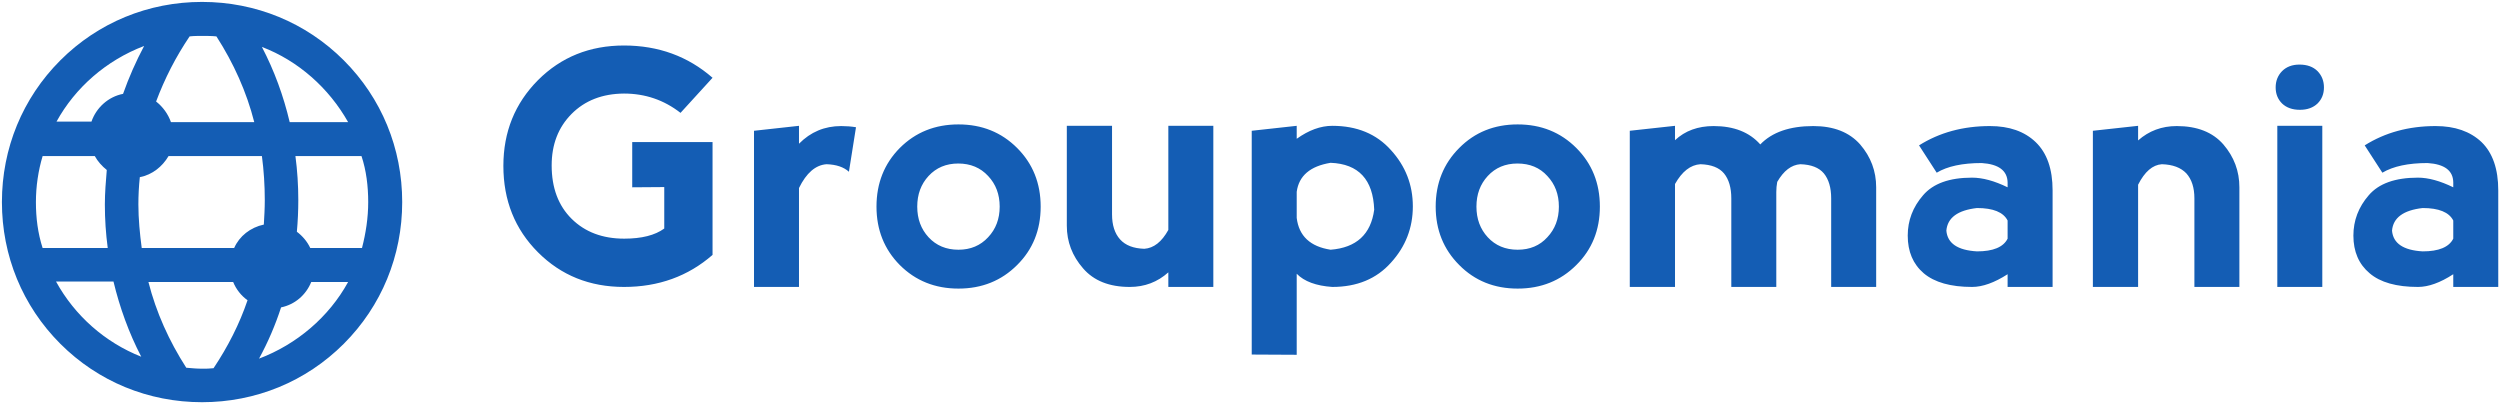
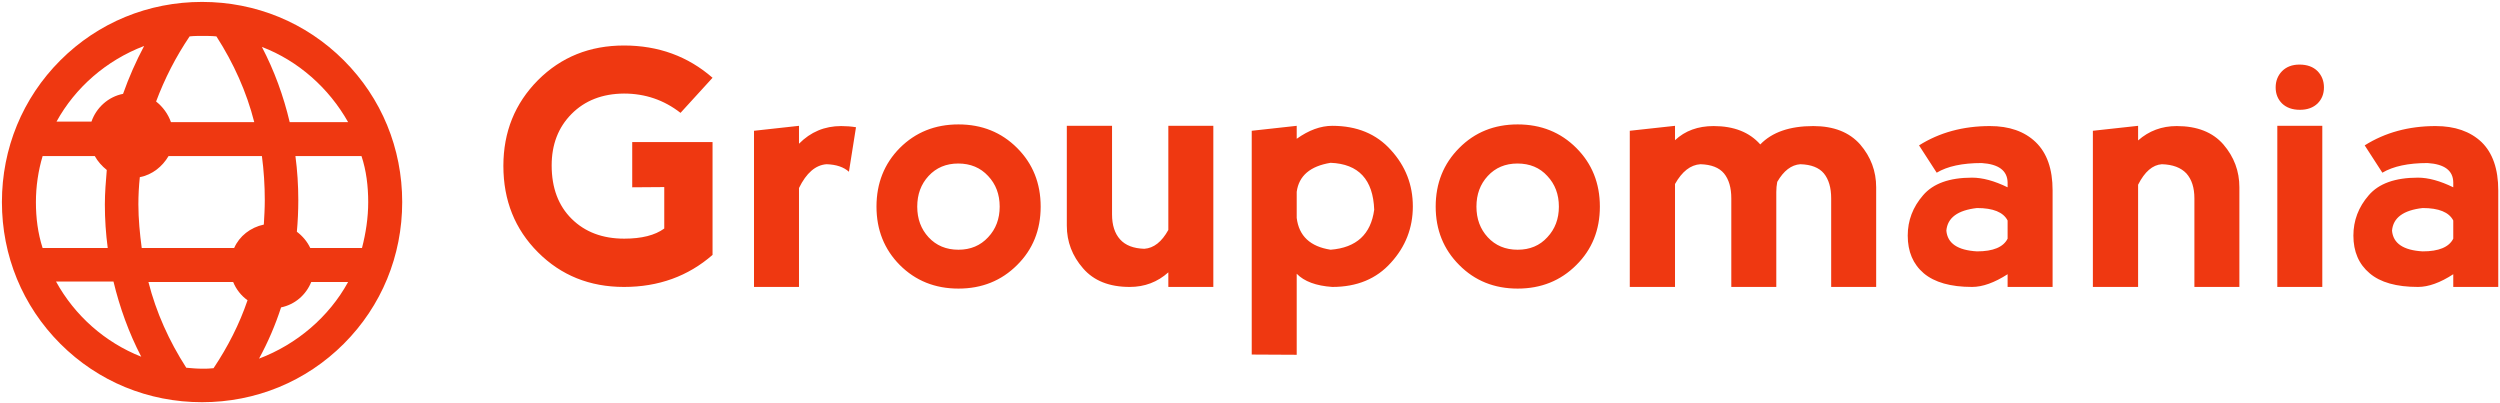
<svg xmlns="http://www.w3.org/2000/svg" data-v-5f19e91b="" width="485" height="78" viewBox="0 0 485 78" version="1.1" id="svg12">
  <defs id="defs16" />
-   <g data-v-5f19e91b="" id="35fa3215-a46c-2dc7-0ca7-44149903aade" fill="black" transform="matrix(4.569688,0,0,4.569688,96.32992,-2.231069)" style="fill:#145db4;fill-opacity:1">
-     <path d="M5.41 12.67L5.41 12.67Q3.23 12.67 1.76 11.20L1.76 11.20L1.76 11.20Q0.29 9.73 0.29 7.53L0.29 7.53L0.29 7.53Q0.29 5.37 1.76 3.89L1.76 3.89L1.76 3.89Q3.23 2.42 5.41 2.42L5.41 2.42L5.41 2.42Q7.60 2.42 9.17 3.79L9.17 3.79L7.81 5.28L7.81 5.28Q6.76 4.46 5.41 4.46L5.41 4.46L5.41 4.46Q4.03 4.47 3.18 5.33L3.18 5.33L3.18 5.33Q2.34 6.18 2.34 7.51L2.34 7.51L2.34 7.51Q2.34 8.94 3.19 9.78L3.19 9.78L3.19 9.78Q4.04 10.62 5.42 10.62L5.42 10.62L5.42 10.62Q6.53 10.62 7.12 10.19L7.12 10.19L7.12 8.43L5.76 8.44L5.76 6.52L9.17 6.52L9.17 11.31L9.17 11.31Q7.61 12.67 5.41 12.67L5.41 12.67ZM12.84 5.83L12.84 6.59L12.84 6.59Q13.58 5.84 14.63 5.84L14.63 5.84L14.63 5.84Q14.96 5.84 15.26 5.89L15.26 5.89L14.96 7.78L14.96 7.78Q14.63 7.48 14.01 7.46L14.01 7.46L14.01 7.46Q13.31 7.51 12.84 8.47L12.84 8.47L12.84 12.67L10.93 12.67L10.93 6.04L12.84 5.83ZM19.61 12.74L19.61 12.74Q18.12 12.74 17.12 11.74L17.12 11.74L17.12 11.74Q16.13 10.74 16.13 9.26L16.13 9.26L16.13 9.26Q16.13 7.77 17.12 6.77L17.12 6.77L17.12 6.77Q18.12 5.77 19.61 5.77L19.61 5.77L19.61 5.77Q21.10 5.77 22.10 6.77L22.10 6.77L22.10 6.77Q23.10 7.77 23.10 9.26L23.10 9.26L23.10 9.26Q23.10 10.75 22.10 11.74L22.10 11.74L22.10 11.74Q21.10 12.74 19.61 12.74L19.61 12.74ZM19.61 11.09L19.61 11.09L19.61 11.09Q20.38 11.09 20.87 10.56L20.87 10.56L20.87 10.56Q21.36 10.04 21.36 9.26L21.36 9.26L21.36 9.26Q21.36 8.48 20.87 7.96L20.87 7.96L20.87 7.96Q20.38 7.43 19.60 7.43L19.60 7.43L19.60 7.43Q18.83 7.43 18.34 7.96L18.34 7.96L18.34 7.96Q17.86 8.48 17.86 9.26L17.86 9.26L17.86 9.26Q17.86 10.04 18.34 10.56L18.34 10.56L18.34 10.56Q18.83 11.09 19.61 11.09ZM28.52 10.25L28.52 10.25L28.52 5.83L30.43 5.83L30.43 12.67L28.52 12.67L28.52 12.05L28.52 12.05Q27.83 12.67 26.88 12.67L26.88 12.67L26.88 12.67Q25.58 12.67 24.90 11.88L24.90 11.88L24.90 11.88Q24.21 11.09 24.21 10.07L24.21 10.07L24.21 5.83L26.13 5.83L26.13 9.59L26.13 9.59Q26.13 10.27 26.47 10.65L26.47 10.65L26.47 10.65Q26.81 11.03 27.50 11.05L27.50 11.05L27.50 11.05Q28.10 11.01 28.52 10.25ZM33.97 15.55L32.06 15.54L32.06 6.04L33.97 5.83L33.97 6.38L33.97 6.38Q34.74 5.83 35.48 5.83L35.48 5.83L35.48 5.83Q37.05 5.83 37.97 6.86L37.97 6.86L37.97 6.86Q38.90 7.88 38.90 9.25L38.90 9.25L38.90 9.25Q38.90 10.62 37.97 11.64L37.97 11.64L37.97 11.64Q37.05 12.67 35.48 12.67L35.48 12.67L35.48 12.67Q34.45 12.60 33.97 12.11L33.97 12.11L33.97 15.55ZM33.97 8.63L33.97 8.63L33.97 9.74L33.97 9.74Q34.11 10.89 35.41 11.09L35.41 11.09L35.41 11.09Q37.05 10.96 37.26 9.39L37.26 9.39L37.26 9.39Q37.19 7.47 35.41 7.40L35.41 7.40L35.41 7.40Q34.11 7.61 33.97 8.63ZM43.35 12.74L43.35 12.74Q41.86 12.74 40.87 11.74L40.87 11.74L40.87 11.74Q39.87 10.74 39.87 9.26L39.87 9.26L39.87 9.26Q39.87 7.77 40.87 6.77L40.87 6.77L40.87 6.77Q41.86 5.77 43.35 5.77L43.35 5.77L43.35 5.77Q44.84 5.77 45.84 6.77L45.84 6.77L45.84 6.77Q46.84 7.77 46.84 9.26L46.84 9.26L46.84 9.26Q46.84 10.75 45.84 11.74L45.84 11.74L45.84 11.74Q44.84 12.74 43.35 12.74L43.35 12.74ZM43.35 11.09L43.35 11.09L43.35 11.09Q44.13 11.09 44.61 10.56L44.61 10.56L44.61 10.56Q45.10 10.04 45.10 9.26L45.10 9.26L45.10 9.26Q45.10 8.48 44.61 7.96L44.61 7.96L44.61 7.96Q44.13 7.43 43.34 7.43L43.34 7.43L43.34 7.43Q42.57 7.43 42.08 7.96L42.08 7.96L42.08 7.96Q41.60 8.48 41.60 9.26L41.60 9.26L41.60 9.26Q41.60 10.04 42.08 10.56L42.08 10.56L42.08 10.56Q42.57 11.09 43.35 11.09ZM50.03 8.30L50.03 8.30L50.03 12.67L48.11 12.67L48.11 6.04L50.03 5.83L50.03 6.44L50.03 6.44Q50.67 5.84 51.67 5.84L51.67 5.84L51.67 5.84Q52.96 5.84 53.65 6.62L53.65 6.62L53.65 6.62Q54.40 5.84 55.90 5.84L55.90 5.84L55.90 5.84Q57.20 5.84 57.89 6.62L57.89 6.62L57.89 6.62Q58.57 7.41 58.57 8.44L58.57 8.44L58.57 12.67L56.66 12.67L56.66 8.91L56.66 8.91Q56.66 8.23 56.35 7.85L56.35 7.85L56.35 7.85Q56.04 7.48 55.35 7.46L55.35 7.46L55.35 7.46Q54.78 7.50 54.37 8.21L54.37 8.21L54.37 8.21Q54.33 8.42 54.33 8.64L54.33 8.64L54.33 12.67L52.42 12.67L52.42 8.91L52.42 8.91Q52.42 8.23 52.11 7.85L52.11 7.85L52.11 7.85Q51.80 7.48 51.11 7.46L51.11 7.46L51.11 7.46Q50.48 7.50 50.03 8.30ZM61.14 7.82L60.39 6.66L60.39 6.66Q61.69 5.84 63.40 5.84L63.40 5.84L63.40 5.84Q64.63 5.84 65.34 6.52L65.34 6.52L65.34 6.52Q66.06 7.21 66.06 8.57L66.06 8.57L66.06 12.67L64.15 12.67L64.15 12.13L64.15 12.13Q63.31 12.67 62.64 12.67L62.64 12.67L62.64 12.67Q61.28 12.67 60.59 12.09L60.59 12.09L60.59 12.09Q59.91 11.51 59.91 10.49L59.91 10.49L59.91 10.49Q59.91 9.53 60.56 8.78L60.56 8.78L60.56 8.78Q61.20 8.03 62.64 8.03L62.64 8.03L62.64 8.03Q63.31 8.03 64.15 8.44L64.15 8.44L64.15 8.23L64.15 8.23Q64.13 7.48 63.05 7.41L63.05 7.41L63.05 7.41Q61.82 7.41 61.14 7.82L61.14 7.82ZM64.15 10.62L64.15 10.62L64.15 9.85L64.15 9.85Q63.88 9.32 62.85 9.32L62.85 9.32L62.85 9.32Q61.62 9.46 61.55 10.28L61.55 10.28L61.55 10.28Q61.62 11.09 62.85 11.16L62.85 11.16L62.85 11.16Q63.88 11.16 64.15 10.62ZM69.69 8.33L69.69 8.33L69.69 12.67L67.77 12.67L67.77 6.04L69.69 5.83L69.69 6.45L69.69 6.45Q70.38 5.84 71.33 5.84L71.33 5.84L71.33 5.84Q72.63 5.84 73.31 6.62L73.31 6.62L73.31 6.62Q73.99 7.41 73.99 8.44L73.99 8.44L73.99 12.67L72.08 12.67L72.08 8.91L72.08 8.91Q72.08 8.23 71.74 7.85L71.74 7.85L71.74 7.85Q71.39 7.48 70.70 7.46L70.70 7.46L70.70 7.46Q70.11 7.50 69.69 8.33ZM77.51 12.67L75.60 12.67L75.60 5.83L77.51 5.83L77.51 12.67ZM75.53 4.20L75.53 4.20L75.53 4.20Q75.53 4.61 75.80 4.88L75.80 4.88L75.80 4.88Q76.08 5.15 76.56 5.15L76.56 5.15L76.56 5.15Q77.03 5.15 77.31 4.88L77.31 4.88L77.31 4.88Q77.58 4.61 77.58 4.20L77.58 4.20L77.58 4.20Q77.58 3.79 77.31 3.51L77.31 3.51L77.31 3.51Q77.03 3.23 76.54 3.23L76.54 3.23L76.54 3.23Q76.08 3.23 75.80 3.51L75.80 3.51L75.80 3.51Q75.53 3.79 75.53 4.20ZM80.06 7.82L79.31 6.66L79.31 6.66Q80.61 5.84 82.32 5.84L82.32 5.84L82.32 5.84Q83.55 5.84 84.27 6.52L84.27 6.52L84.27 6.52Q84.98 7.21 84.98 8.57L84.98 8.57L84.98 12.67L83.07 12.67L83.07 12.13L83.07 12.13Q82.24 12.67 81.57 12.67L81.57 12.67L81.57 12.67Q80.20 12.67 79.52 12.09L79.52 12.09L79.52 12.09Q78.83 11.51 78.83 10.49L78.83 10.49L78.83 10.49Q78.83 9.53 79.48 8.78L79.48 8.78L79.48 8.78Q80.12 8.03 81.57 8.03L81.57 8.03L81.57 8.03Q82.23 8.03 83.07 8.44L83.07 8.44L83.07 8.23L83.07 8.23Q83.06 7.48 81.98 7.41L81.98 7.41L81.98 7.41Q80.75 7.41 80.06 7.82L80.06 7.82ZM83.07 10.62L83.07 10.62L83.07 9.85L83.07 9.85Q82.80 9.32 81.77 9.32L81.77 9.32L81.77 9.32Q80.54 9.46 80.47 10.28L80.47 10.28L80.47 10.28Q80.54 11.09 81.77 11.16L81.77 11.16L81.77 11.16Q82.80 11.16 83.07 10.62Z" id="path2" style="fill:#145db4;fill-opacity:1" />
+   <g data-v-5f19e91b="" id="35fa3215-a46c-2dc7-0ca7-44149903aade" fill="black" transform="matrix(4.569688,0,0,4.569688,96.32992,-2.231069)" style="fill:#ef3811;fill-opacity:1">
+     <path d="M5.41 12.67L5.41 12.67Q3.23 12.67 1.76 11.20L1.76 11.20L1.76 11.20Q0.29 9.73 0.29 7.53L0.29 7.53L0.29 7.53Q0.29 5.37 1.76 3.89L1.76 3.89L1.76 3.89Q3.23 2.42 5.41 2.42L5.41 2.42L5.41 2.42Q7.60 2.42 9.17 3.79L9.17 3.79L7.81 5.28L7.81 5.28Q6.76 4.46 5.41 4.46L5.41 4.46L5.41 4.46Q4.03 4.47 3.18 5.33L3.18 5.33L3.18 5.33Q2.34 6.18 2.34 7.51L2.34 7.51L2.34 7.51Q2.34 8.94 3.19 9.78L3.19 9.78L3.19 9.78Q4.04 10.62 5.42 10.62L5.42 10.62L5.42 10.62Q6.53 10.62 7.12 10.19L7.12 10.19L7.12 8.43L5.76 8.44L5.76 6.52L9.17 6.52L9.17 11.31L9.17 11.31Q7.61 12.67 5.41 12.67L5.41 12.67ZM12.84 5.83L12.84 6.59L12.84 6.59Q13.58 5.84 14.63 5.84L14.63 5.84L14.63 5.84Q14.96 5.84 15.26 5.89L15.26 5.89L14.96 7.78L14.96 7.78Q14.63 7.48 14.01 7.46L14.01 7.46L14.01 7.46Q13.31 7.51 12.84 8.47L12.84 8.47L12.84 12.67L10.93 12.67L10.93 6.04L12.84 5.83ZM19.61 12.74L19.61 12.74Q18.12 12.74 17.12 11.74L17.12 11.74L17.12 11.74Q16.13 10.74 16.13 9.26L16.13 9.26L16.13 9.26Q16.13 7.77 17.12 6.77L17.12 6.77L17.12 6.77Q18.12 5.77 19.61 5.77L19.61 5.77L19.61 5.77Q21.10 5.77 22.10 6.77L22.10 6.77L22.10 6.77Q23.10 7.77 23.10 9.26L23.10 9.26L23.10 9.26Q23.10 10.75 22.10 11.74L22.10 11.74L22.10 11.74Q21.10 12.74 19.61 12.74L19.61 12.74ZM19.61 11.09L19.61 11.09L19.61 11.09Q20.38 11.09 20.87 10.56L20.87 10.56L20.87 10.56Q21.36 10.04 21.36 9.26L21.36 9.26L21.36 9.26Q21.36 8.48 20.87 7.96L20.87 7.96L20.87 7.96Q20.38 7.43 19.60 7.43L19.60 7.43L19.60 7.43Q18.83 7.43 18.34 7.96L18.34 7.96L18.34 7.96Q17.86 8.48 17.86 9.26L17.86 9.26L17.86 9.26Q17.86 10.04 18.34 10.56L18.34 10.56L18.34 10.56Q18.83 11.09 19.61 11.09ZM28.52 10.25L28.52 10.25L28.52 5.83L30.43 5.83L30.43 12.67L28.52 12.67L28.52 12.05L28.52 12.05Q27.83 12.67 26.88 12.67L26.88 12.67L26.88 12.67Q25.58 12.67 24.90 11.88L24.90 11.88L24.90 11.88Q24.21 11.09 24.21 10.07L24.21 10.07L24.21 5.83L26.13 5.83L26.13 9.59L26.13 9.59Q26.13 10.27 26.47 10.65L26.47 10.65L26.47 10.65Q26.81 11.03 27.50 11.05L27.50 11.05L27.50 11.05Q28.10 11.01 28.52 10.25ZM33.97 15.55L32.06 15.54L32.06 6.04L33.97 5.83L33.97 6.38L33.97 6.38Q34.74 5.83 35.48 5.83L35.48 5.83L35.48 5.83Q37.05 5.83 37.97 6.86L37.97 6.86L37.97 6.86Q38.90 7.88 38.90 9.25L38.90 9.25L38.90 9.25Q38.90 10.62 37.97 11.64L37.97 11.64L37.97 11.64Q37.05 12.67 35.48 12.67L35.48 12.67L35.48 12.67Q34.45 12.60 33.97 12.11L33.97 12.11L33.97 15.55ZM33.97 8.63L33.97 8.63L33.97 9.74L33.97 9.74Q34.11 10.89 35.41 11.09L35.41 11.09L35.41 11.09Q37.05 10.96 37.26 9.39L37.26 9.39L37.26 9.39Q37.19 7.47 35.41 7.40L35.41 7.40L35.41 7.40Q34.11 7.61 33.97 8.63ZM43.35 12.74L43.35 12.74Q41.86 12.74 40.87 11.74L40.87 11.74L40.87 11.74Q39.87 10.74 39.87 9.26L39.87 9.26L39.87 9.26Q39.87 7.77 40.87 6.77L40.87 6.77L40.87 6.77Q41.86 5.77 43.35 5.77L43.35 5.77L43.35 5.77Q44.84 5.77 45.84 6.77L45.84 6.77L45.84 6.77Q46.84 7.77 46.84 9.26L46.84 9.26L46.84 9.26Q46.84 10.75 45.84 11.74L45.84 11.74L45.84 11.74Q44.84 12.74 43.35 12.74L43.35 12.74ZM43.35 11.09L43.35 11.09L43.35 11.09Q44.13 11.09 44.61 10.56L44.61 10.56L44.61 10.56Q45.10 10.04 45.10 9.26L45.10 9.26L45.10 9.26Q45.10 8.48 44.61 7.96L44.61 7.96L44.61 7.96Q44.13 7.43 43.34 7.43L43.34 7.43L43.34 7.43Q42.57 7.43 42.08 7.96L42.08 7.96L42.08 7.96Q41.60 8.48 41.60 9.26L41.60 9.26L41.60 9.26Q41.60 10.04 42.08 10.56L42.08 10.56L42.08 10.56Q42.57 11.09 43.35 11.09ZM50.03 8.30L50.03 8.30L50.03 12.67L48.11 12.67L48.11 6.04L50.03 5.83L50.03 6.44L50.03 6.44Q50.67 5.84 51.67 5.84L51.67 5.84L51.67 5.84Q52.96 5.84 53.65 6.62L53.65 6.62L53.65 6.62Q54.40 5.84 55.90 5.84L55.90 5.84L55.90 5.84Q57.20 5.84 57.89 6.62L57.89 6.62L57.89 6.62Q58.57 7.41 58.57 8.44L58.57 8.44L58.57 12.67L56.66 12.67L56.66 8.91L56.66 8.91Q56.66 8.23 56.35 7.85L56.35 7.85L56.35 7.85Q56.04 7.48 55.35 7.46L55.35 7.46L55.35 7.46Q54.78 7.50 54.37 8.21L54.37 8.21L54.37 8.21Q54.33 8.42 54.33 8.64L54.33 8.64L54.33 12.67L52.42 12.67L52.42 8.91L52.42 8.91Q52.42 8.23 52.11 7.85L52.11 7.85L52.11 7.85Q51.80 7.48 51.11 7.46L51.11 7.46L51.11 7.46Q50.48 7.50 50.03 8.30ZM61.14 7.82L60.39 6.66L60.39 6.66Q61.69 5.84 63.40 5.84L63.40 5.84L63.40 5.84Q64.63 5.84 65.34 6.52L65.34 6.52L65.34 6.52Q66.06 7.21 66.06 8.57L66.06 8.57L66.06 12.67L64.15 12.67L64.15 12.13L64.15 12.13Q63.31 12.67 62.64 12.67L62.64 12.67L62.64 12.67Q61.28 12.67 60.59 12.09L60.59 12.09L60.59 12.09Q59.91 11.51 59.91 10.49L59.91 10.49L59.91 10.49Q59.91 9.53 60.56 8.78L60.56 8.78L60.56 8.78Q61.20 8.03 62.64 8.03L62.64 8.03L62.64 8.03Q63.31 8.03 64.15 8.44L64.15 8.44L64.15 8.23L64.15 8.23Q64.13 7.48 63.05 7.41L63.05 7.41L63.05 7.41Q61.82 7.41 61.14 7.82L61.14 7.82ZM64.15 10.62L64.15 10.62L64.15 9.85L64.15 9.85Q63.88 9.32 62.85 9.32L62.85 9.32L62.85 9.32Q61.62 9.46 61.55 10.28L61.55 10.28L61.55 10.28Q61.62 11.09 62.85 11.16L62.85 11.16L62.85 11.16Q63.88 11.16 64.15 10.62ZM69.69 8.33L69.69 8.33L69.69 12.67L67.77 12.67L67.77 6.04L69.69 5.83L69.69 6.45L69.69 6.45Q70.38 5.84 71.33 5.84L71.33 5.84L71.33 5.84Q72.63 5.84 73.31 6.62L73.31 6.62L73.31 6.62Q73.99 7.41 73.99 8.44L73.99 8.44L73.99 12.67L72.08 12.67L72.08 8.91L72.08 8.91Q72.08 8.23 71.74 7.85L71.74 7.85L71.74 7.85Q71.39 7.48 70.70 7.46L70.70 7.46L70.70 7.46Q70.11 7.50 69.69 8.33ZM77.51 12.67L75.60 12.67L75.60 5.83L77.51 5.83L77.51 12.67ZM75.53 4.20L75.53 4.20L75.53 4.20Q75.53 4.61 75.80 4.88L75.80 4.88L75.80 4.88Q76.08 5.15 76.56 5.15L76.56 5.15L76.56 5.15Q77.03 5.15 77.31 4.88L77.31 4.88L77.31 4.88Q77.58 4.61 77.58 4.20L77.58 4.20L77.58 4.20Q77.58 3.79 77.31 3.51L77.31 3.51L77.31 3.51Q77.03 3.23 76.54 3.23L76.54 3.23L76.54 3.23Q76.08 3.23 75.80 3.51L75.80 3.51L75.80 3.51Q75.53 3.79 75.53 4.20ZM80.06 7.82L79.31 6.66L79.31 6.66Q80.61 5.84 82.32 5.84L82.32 5.84L82.32 5.84Q83.55 5.84 84.27 6.52L84.27 6.52L84.27 6.52Q84.98 7.21 84.98 8.57L84.98 8.57L84.98 12.67L83.07 12.67L83.07 12.13L83.07 12.13Q82.24 12.67 81.57 12.67L81.57 12.67L81.57 12.67Q80.20 12.67 79.52 12.09L79.52 12.09L79.52 12.09Q78.83 11.51 78.83 10.49L78.83 10.49L78.83 10.49Q78.83 9.53 79.48 8.78L79.48 8.78L79.48 8.78Q80.12 8.03 81.57 8.03L81.57 8.03L81.57 8.03Q82.23 8.03 83.07 8.44L83.07 8.44L83.07 8.23L83.07 8.23Q83.06 7.48 81.98 7.41L81.98 7.41L81.98 7.41Q80.75 7.41 80.06 7.82L80.06 7.82ZM83.07 10.62L83.07 10.62L83.07 9.85L83.07 9.85Q82.80 9.32 81.77 9.32L81.77 9.32L81.77 9.32Q80.54 9.46 80.47 10.28L80.47 10.28L80.47 10.28Q80.54 11.09 81.77 11.16L81.77 11.16L81.77 11.16Q82.80 11.16 83.07 10.62Z" id="path2" style="fill:#ef3811;fill-opacity:1" />
  </g>
-   <g data-v-5f19e91b="" id="c3a0a99d-5b99-a49f-d46f-4168a2d07e26" transform="matrix(0.9288891,0,0,0.9288891,183.1778,-199.5245)" stroke="none" fill="black" style="fill:#145db4;fill-opacity:1">
-     <switch id="switch9" style="fill:#145db4;fill-opacity:1">
-       <g id="g7" style="fill:#145db4;fill-opacity:1">
-         <path d="M-155 298.8c11.2 0 21.7-4.3 29.6-12.2 7.9-7.9 12.2-18.4 12.2-29.6 0-11.2-4.3-21.7-12.2-29.6-7.9-7.9-18.4-12.2-29.6-12.2s-21.7 4.3-29.6 12.2c-7.9 7.9-12.2 18.4-12.2 29.6 0 11.2 4.3 21.7 12.2 29.6 7.9 7.9 18.4 12.2 29.6 12.2zm2.4-7.1c-.8.1-1.6.1-2.4.1-1.1 0-2.2-.1-3.3-.2-3.6-5.6-6.3-11.6-7.9-17.9h17.7c.6 1.5 1.7 2.9 3 3.8-1.7 5-4.1 9.7-7.1 14.2zm9.5-2c1.9-3.5 3.4-7 4.6-10.7 2.9-.6 5.2-2.6 6.3-5.3h7.7c-4 7.3-10.7 13-18.6 16zm22.8-32.7c0 3.3-.5 6.5-1.3 9.6h-10.8c-.6-1.3-1.6-2.5-2.8-3.4.2-2.2.3-4.4.3-6.6 0-3.1-.2-6.2-.6-9.2h13.8c1 3 1.4 6.3 1.4 9.6zm-4.2-16.7h-12.2c-1.3-5.5-3.2-10.7-5.8-15.7 7.6 2.9 14 8.6 18 15.7zm-17.4 16.3c0 1.7-.1 3.4-.2 5.1-2.8.6-5.1 2.4-6.2 4.9h-19.3c-.4-3-.7-6.1-.7-9.1 0-1.9.1-3.8.3-5.7 2.6-.5 4.7-2.2 6-4.4h19.5c.4 3 .6 6.1.6 9.2zm-15.7-34.2c.9-.1 1.8-.1 2.6-.1 1 0 2 0 3 .1 3.6 5.6 6.3 11.6 7.9 17.9h-17.4c-.6-1.7-1.7-3.2-3.1-4.3 1.8-4.8 4.1-9.3 7-13.6zm-9.5 2c-1.7 3.2-3.2 6.6-4.4 10-3.1.6-5.6 2.9-6.6 5.8h-7.3c3.9-7.1 10.4-12.8 18.3-15.8zm-22.6 32.6c0-3.3.5-6.6 1.4-9.6h10.9c.6 1.1 1.5 2.1 2.5 2.9-.2 2.4-.4 4.8-.4 7.2 0 3.1.2 6.1.6 9.1h-13.6c-1-3.1-1.4-6.3-1.4-9.6zm16.2 16.6c1.3 5.4 3.2 10.7 5.8 15.7-7.6-3-13.9-8.6-17.8-15.7h12z" id="path5" style="fill:#145db4;fill-opacity:1" />
+   <g data-v-5f19e91b="" id="c3a0a99d-5b99-a49f-d46f-4168a2d07e26" transform="matrix(0.9288891,0,0,0.9288891,183.1778,-199.5245)" stroke="none" fill="black" style="fill:#ef3811;fill-opacity:1">
+     <switch id="switch9" style="fill:#ef3811;fill-opacity:1">
+       <g id="g7" style="fill:#ef3811;fill-opacity:1">
+         <path d="M-155 298.8c11.2 0 21.7-4.3 29.6-12.2 7.9-7.9 12.2-18.4 12.2-29.6 0-11.2-4.3-21.7-12.2-29.6-7.9-7.9-18.4-12.2-29.6-12.2s-21.7 4.3-29.6 12.2c-7.9 7.9-12.2 18.4-12.2 29.6 0 11.2 4.3 21.7 12.2 29.6 7.9 7.9 18.4 12.2 29.6 12.2zm2.4-7.1c-.8.1-1.6.1-2.4.1-1.1 0-2.2-.1-3.3-.2-3.6-5.6-6.3-11.6-7.9-17.9h17.7c.6 1.5 1.7 2.9 3 3.8-1.7 5-4.1 9.7-7.1 14.2zm9.5-2c1.9-3.5 3.4-7 4.6-10.7 2.9-.6 5.2-2.6 6.3-5.3h7.7c-4 7.3-10.7 13-18.6 16zm22.8-32.7c0 3.3-.5 6.5-1.3 9.6h-10.8c-.6-1.3-1.6-2.5-2.8-3.4.2-2.2.3-4.4.3-6.6 0-3.1-.2-6.2-.6-9.2h13.8c1 3 1.4 6.3 1.4 9.6zm-4.2-16.7h-12.2c-1.3-5.5-3.2-10.7-5.8-15.7 7.6 2.9 14 8.6 18 15.7zm-17.4 16.3c0 1.7-.1 3.4-.2 5.1-2.8.6-5.1 2.4-6.2 4.9h-19.3c-.4-3-.7-6.1-.7-9.1 0-1.9.1-3.8.3-5.7 2.6-.5 4.7-2.2 6-4.4h19.5c.4 3 .6 6.1.6 9.2zm-15.7-34.2c.9-.1 1.8-.1 2.6-.1 1 0 2 0 3 .1 3.6 5.6 6.3 11.6 7.9 17.9h-17.4c-.6-1.7-1.7-3.2-3.1-4.3 1.8-4.8 4.1-9.3 7-13.6zm-9.5 2c-1.7 3.2-3.2 6.6-4.4 10-3.1.6-5.6 2.9-6.6 5.8h-7.3c3.9-7.1 10.4-12.8 18.3-15.8zm-22.6 32.6c0-3.3.5-6.6 1.4-9.6h10.9c.6 1.1 1.5 2.1 2.5 2.9-.2 2.4-.4 4.8-.4 7.2 0 3.1.2 6.1.6 9.1h-13.6c-1-3.1-1.4-6.3-1.4-9.6zm16.2 16.6c1.3 5.4 3.2 10.7 5.8 15.7-7.6-3-13.9-8.6-17.8-15.7h12z" id="path5" style="fill:#ef3811;fill-opacity:1" />
      </g>
    </switch>
  </g>
</svg>
